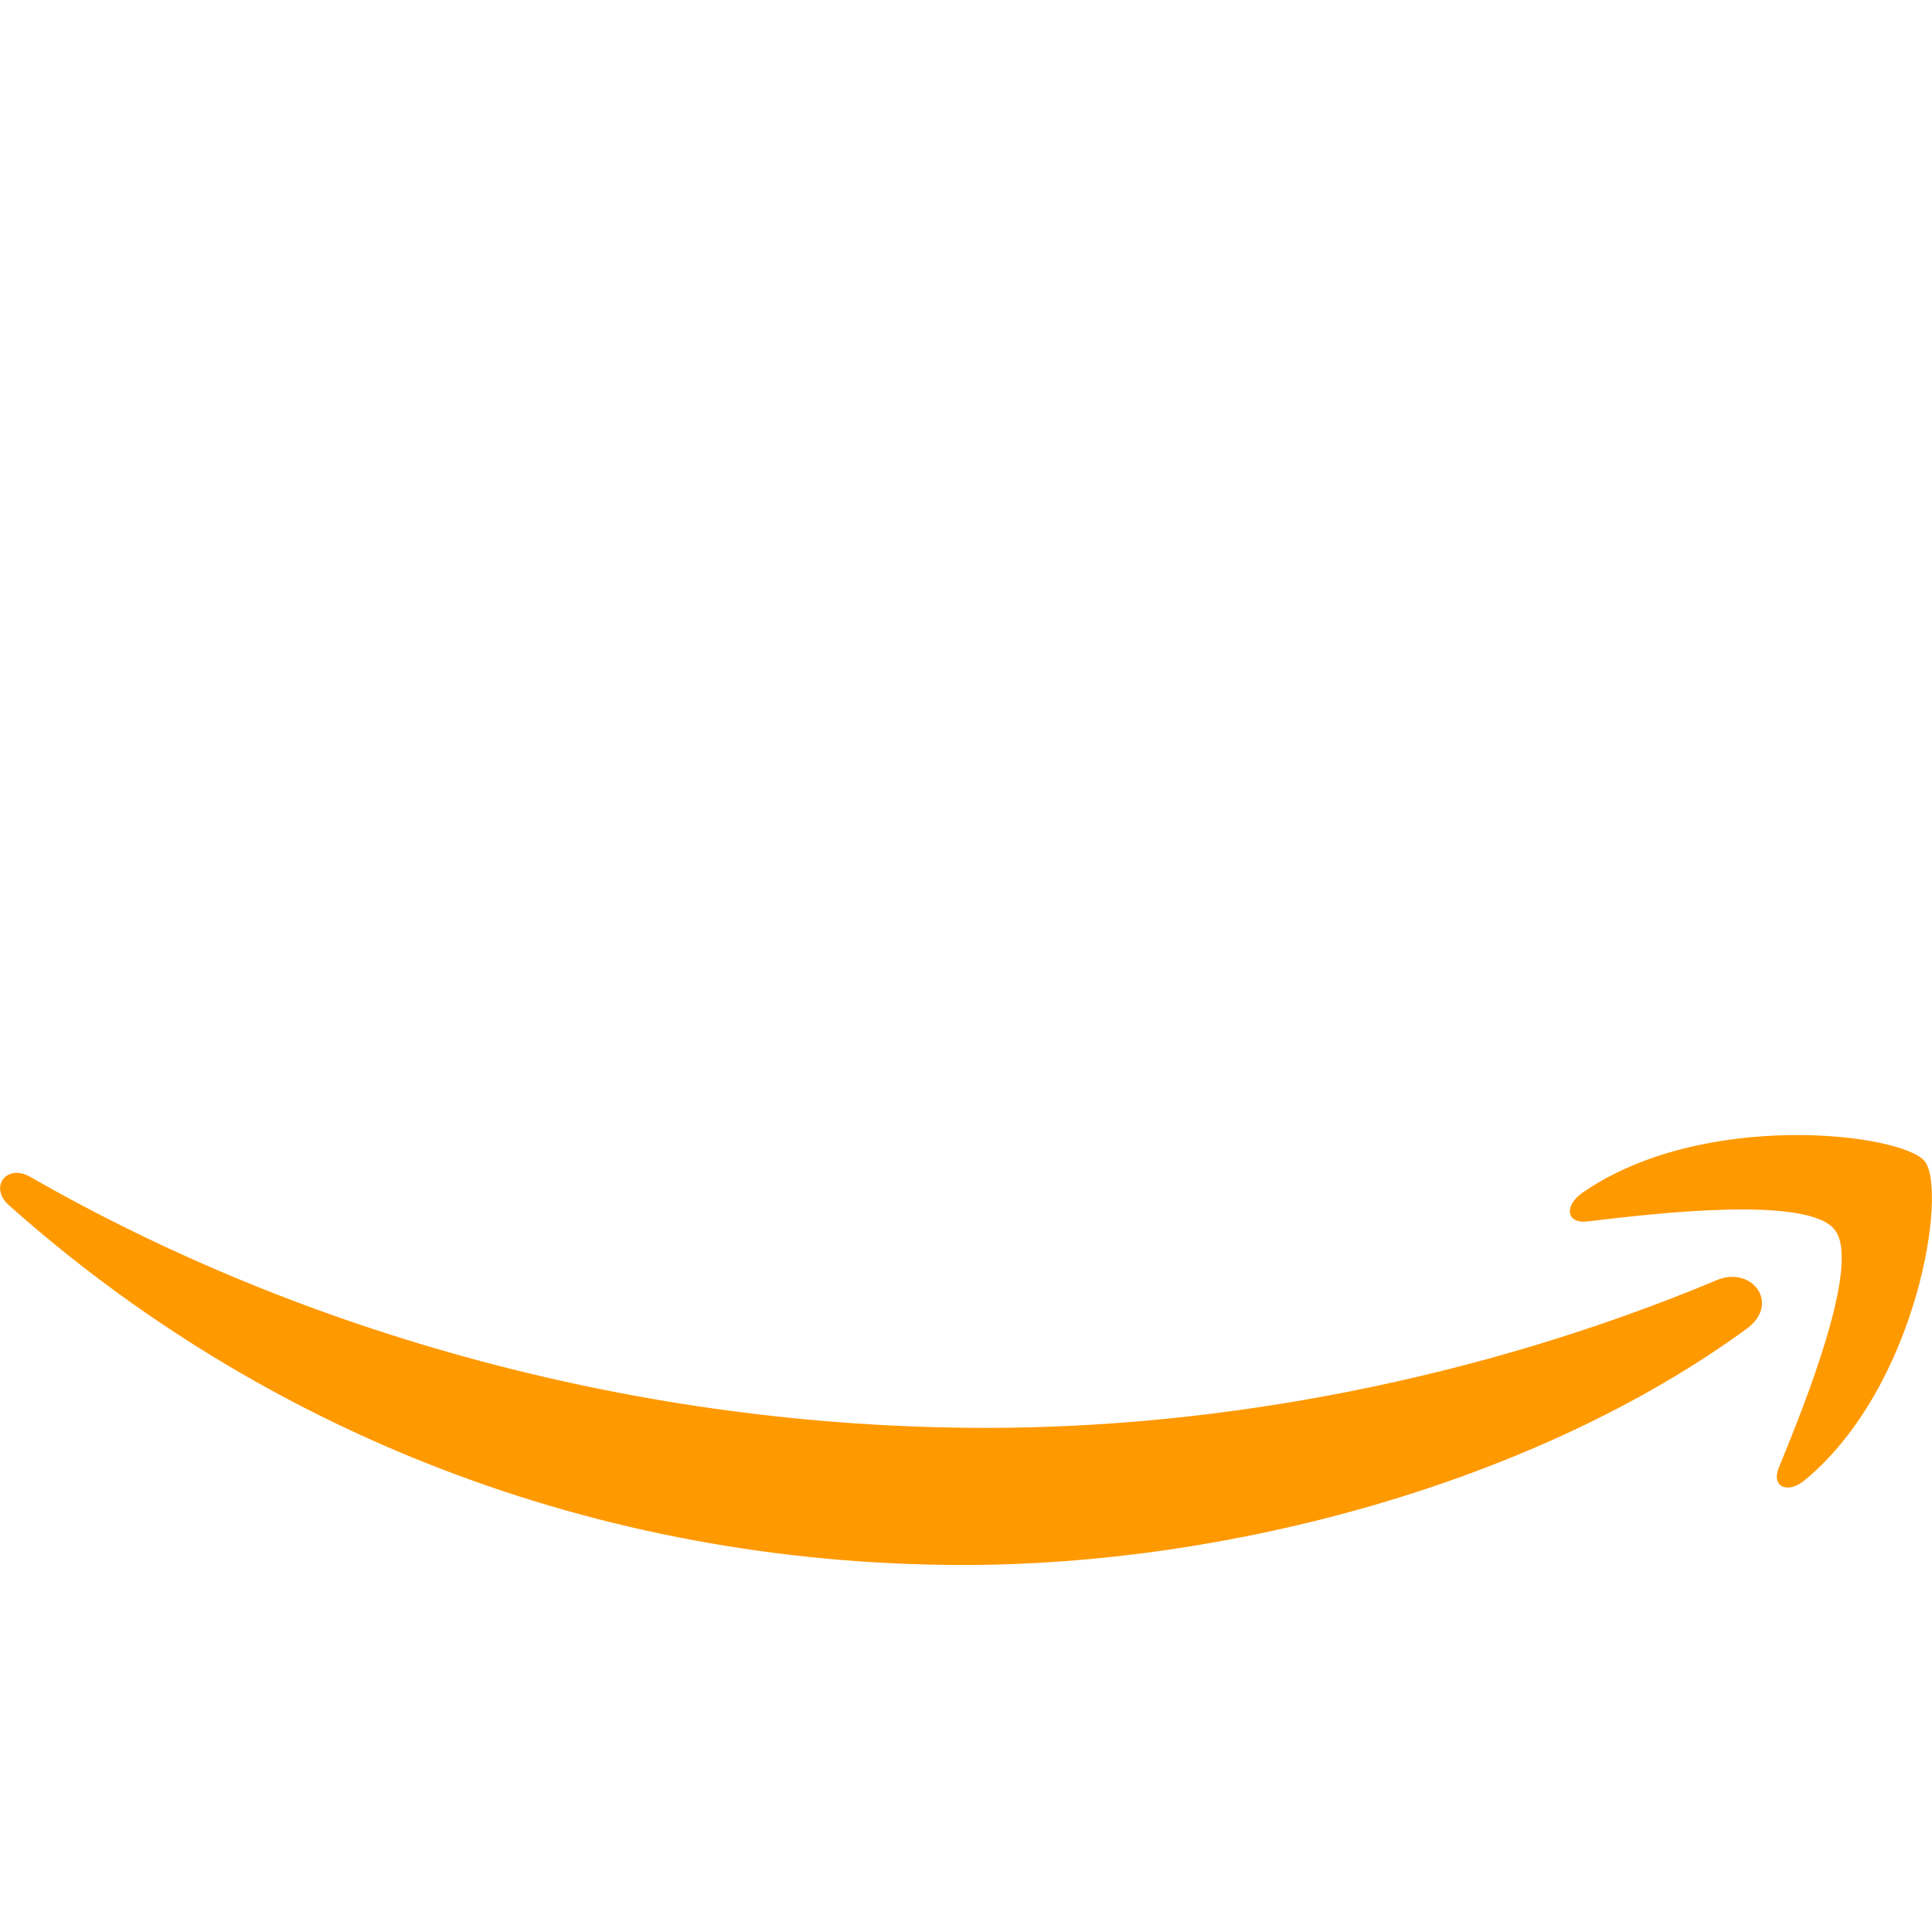
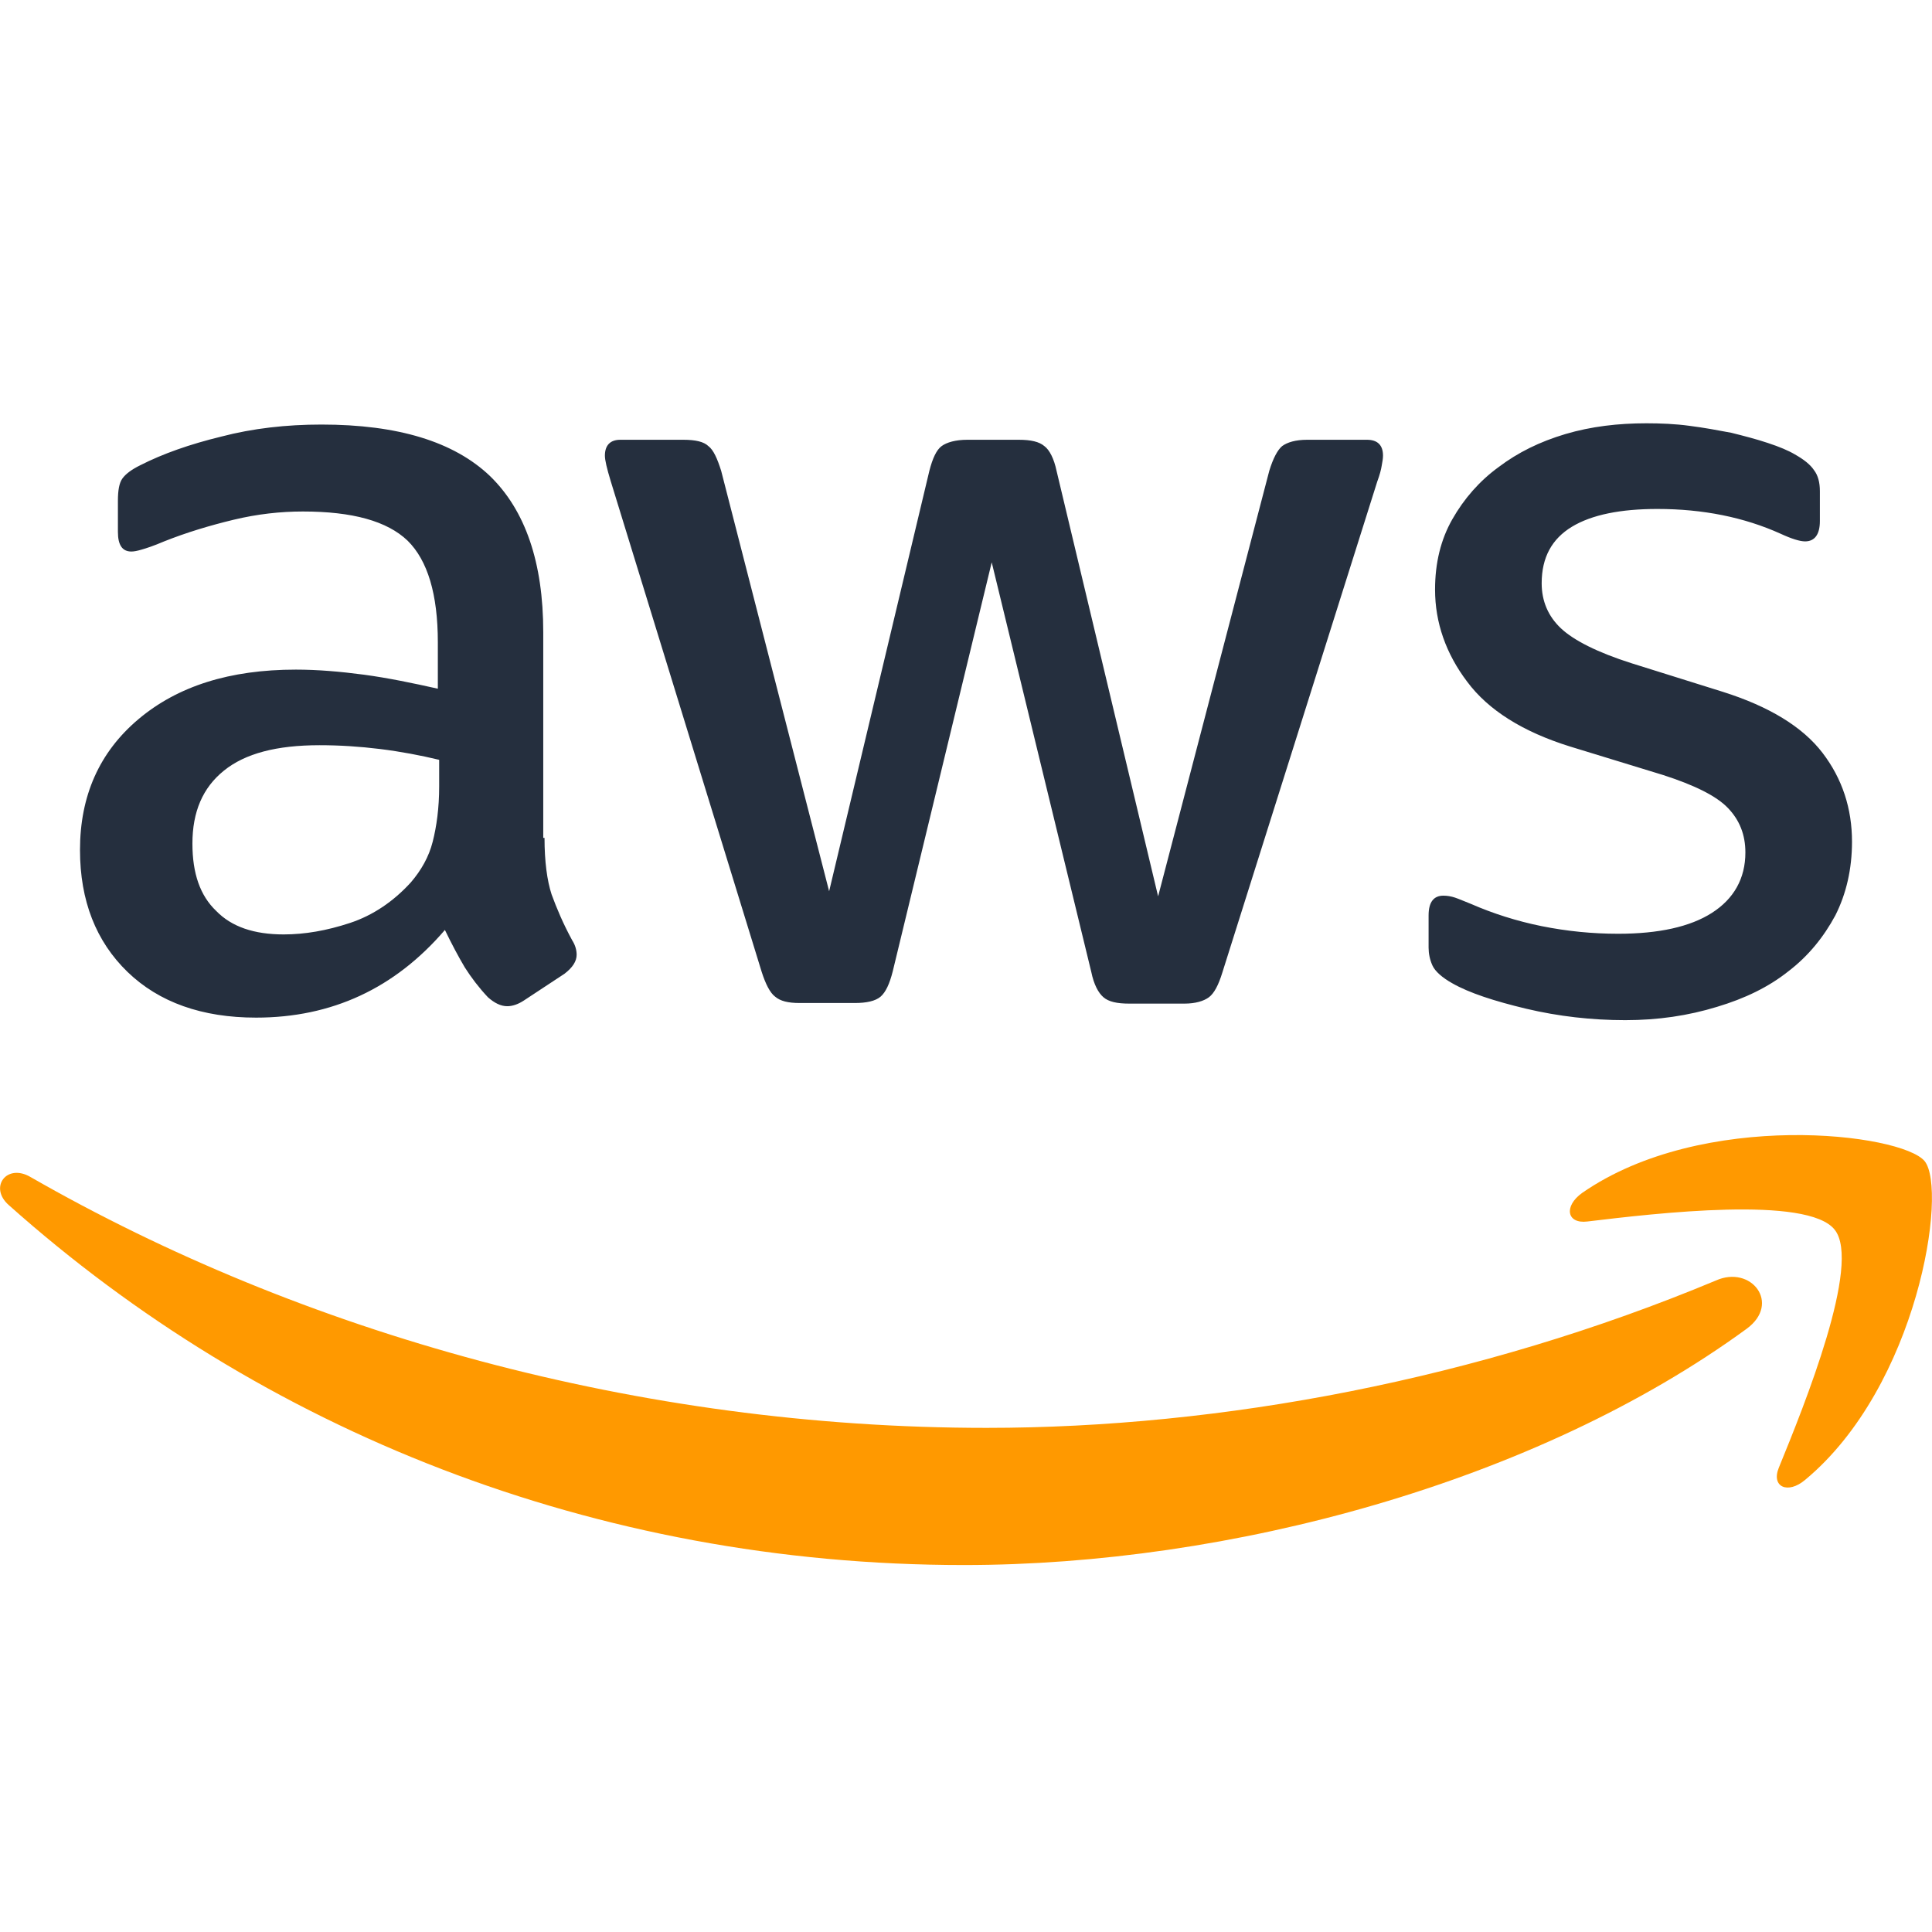
- <svg xmlns="http://www.w3.org/2000/svg" width="32" height="32" viewBox="0 0 32 32">
-   <g fill="none" fill-rule="evenodd" transform="translate(0 7)">
-     <path class="euiIcon__fillNegative" d="M9.019,6.878 C9.019,7.268 9.061,7.583 9.136,7.814 C9.221,8.046 9.327,8.298 9.476,8.572 C9.53,8.656 9.551,8.74 9.551,8.814 C9.551,8.919 9.487,9.024 9.349,9.129 L8.678,9.571 C8.583,9.634 8.487,9.666 8.402,9.666 C8.295,9.666 8.189,9.613 8.082,9.518 C7.933,9.361 7.806,9.192 7.699,9.024 C7.593,8.845 7.486,8.645 7.369,8.403 C6.539,9.371 5.496,9.855 4.241,9.855 C3.347,9.855 2.634,9.602 2.112,9.098 C1.591,8.593 1.325,7.92 1.325,7.078 C1.325,6.184 1.644,5.459 2.293,4.912 C2.942,4.365 3.804,4.091 4.9,4.091 C5.262,4.091 5.635,4.123 6.028,4.175 C6.422,4.228 6.827,4.312 7.252,4.407 L7.252,3.639 C7.252,2.84 7.082,2.282 6.752,1.956 C6.412,1.63 5.837,1.472 5.017,1.472 C4.645,1.472 4.262,1.515 3.868,1.609 C3.474,1.704 3.091,1.82 2.719,1.967 C2.549,2.04 2.421,2.082 2.346,2.103 C2.272,2.125 2.219,2.135 2.176,2.135 C2.027,2.135 1.953,2.03 1.953,1.809 L1.953,1.294 C1.953,1.125 1.974,0.999 2.027,0.926 C2.08,0.852 2.176,0.778 2.325,0.705 C2.698,0.515 3.144,0.358 3.666,0.231 C4.187,0.095 4.741,0.032 5.326,0.032 C6.592,0.032 7.518,0.316 8.114,0.883 C8.7,1.451 8.998,2.314 8.998,3.471 L8.998,6.878 L9.019,6.878 Z M4.698,8.477 C5.049,8.477 5.411,8.414 5.794,8.288 C6.177,8.162 6.518,7.93 6.805,7.615 C6.976,7.415 7.103,7.194 7.167,6.942 C7.231,6.689 7.274,6.384 7.274,6.026 L7.274,5.585 C6.965,5.511 6.635,5.448 6.294,5.406 C5.954,5.364 5.624,5.343 5.294,5.343 C4.581,5.343 4.06,5.48 3.708,5.764 C3.357,6.048 3.187,6.447 3.187,6.973 C3.187,7.467 3.315,7.835 3.581,8.088 C3.836,8.351 4.209,8.477 4.698,8.477 Z M13.244,9.613 C13.052,9.613 12.924,9.581 12.839,9.508 C12.754,9.445 12.68,9.297 12.616,9.098 L10.115,0.968 C10.051,0.757 10.019,0.621 10.019,0.547 C10.019,0.379 10.104,0.284 10.275,0.284 L11.318,0.284 C11.52,0.284 11.658,0.316 11.733,0.389 C11.818,0.452 11.882,0.599 11.945,0.799 L13.733,7.762 L15.393,0.799 C15.447,0.589 15.51,0.452 15.596,0.389 C15.681,0.326 15.83,0.284 16.021,0.284 L16.873,0.284 C17.075,0.284 17.213,0.316 17.298,0.389 C17.383,0.452 17.458,0.599 17.501,0.799 L19.182,7.846 L21.023,0.799 C21.087,0.589 21.161,0.452 21.236,0.389 C21.321,0.326 21.459,0.284 21.651,0.284 L22.641,0.284 C22.811,0.284 22.907,0.368 22.907,0.547 C22.907,0.599 22.896,0.652 22.885,0.715 C22.875,0.778 22.853,0.862 22.811,0.978 L20.246,9.108 C20.182,9.318 20.108,9.455 20.023,9.518 C19.938,9.581 19.799,9.623 19.618,9.623 L18.703,9.623 C18.501,9.623 18.363,9.592 18.277,9.518 C18.192,9.445 18.118,9.308 18.075,9.098 L16.426,2.314 L14.787,9.087 C14.734,9.297 14.67,9.434 14.585,9.508 C14.499,9.581 14.35,9.613 14.159,9.613 L13.244,9.613 Z M26.919,9.897 C26.365,9.897 25.812,9.834 25.28,9.708 C24.748,9.581 24.333,9.445 24.056,9.287 C23.886,9.192 23.769,9.087 23.726,8.992 C23.684,8.898 23.662,8.793 23.662,8.698 L23.662,8.162 C23.662,7.941 23.747,7.835 23.907,7.835 C23.971,7.835 24.035,7.846 24.099,7.867 C24.162,7.888 24.258,7.93 24.365,7.972 C24.726,8.13 25.12,8.256 25.535,8.34 C25.961,8.424 26.376,8.467 26.802,8.467 C27.472,8.467 27.994,8.351 28.355,8.119 C28.717,7.888 28.909,7.552 28.909,7.12 C28.909,6.826 28.813,6.584 28.621,6.384 C28.43,6.184 28.068,6.005 27.547,5.837 L26.003,5.364 C25.227,5.122 24.652,4.764 24.301,4.291 C23.95,3.828 23.769,3.313 23.769,2.766 C23.769,2.324 23.864,1.935 24.056,1.599 C24.248,1.262 24.503,0.968 24.822,0.736 C25.141,0.494 25.503,0.316 25.929,0.189 C26.355,0.063 26.802,0.011 27.27,0.011 C27.504,0.011 27.749,0.021 27.983,0.053 C28.228,0.084 28.451,0.126 28.675,0.168 C28.887,0.221 29.09,0.273 29.281,0.337 C29.473,0.4 29.622,0.463 29.728,0.526 C29.877,0.61 29.984,0.694 30.047,0.789 C30.111,0.873 30.143,0.989 30.143,1.136 L30.143,1.63 C30.143,1.851 30.058,1.967 29.898,1.967 C29.813,1.967 29.675,1.925 29.494,1.841 C28.887,1.567 28.206,1.43 27.451,1.43 C26.844,1.43 26.365,1.525 26.035,1.725 C25.706,1.925 25.535,2.23 25.535,2.661 C25.535,2.955 25.642,3.208 25.854,3.408 C26.067,3.607 26.461,3.807 27.025,3.986 L28.536,4.459 C29.302,4.701 29.856,5.038 30.186,5.469 C30.516,5.9 30.675,6.395 30.675,6.942 C30.675,7.394 30.58,7.804 30.399,8.162 C30.207,8.519 29.952,8.835 29.622,9.087 C29.292,9.35 28.898,9.539 28.44,9.676 C27.962,9.823 27.461,9.897 26.919,9.897 Z" />
-     <g fill="#F90" transform="translate(0 11.78)">
-       <path d="M28.93,3.229 C25.429,5.785 20.342,7.141 15.968,7.141 C9.838,7.141 4.315,4.901 0.143,1.178 C-0.186,0.883 0.111,0.484 0.505,0.715 C5.017,3.302 10.583,4.87 16.341,4.87 C20.225,4.87 24.492,4.07 28.419,2.43 C29.005,2.167 29.505,2.808 28.93,3.229 Z" />
-       <path d="M30.388,1.588 C29.941,1.02 27.43,1.315 26.291,1.451 C25.95,1.493 25.897,1.199 26.206,0.978 C28.206,-0.41 31.495,-0.011 31.878,0.452 C32.261,0.926 31.771,4.175 29.898,5.732 C29.611,5.974 29.334,5.848 29.462,5.532 C29.888,4.491 30.835,2.146 30.388,1.588 Z" />
-     </g>
-   </g>
+ <svg xmlns="http://www.w3.org/2000/svg" width="32" height="32" viewBox="0 0 32 32" fill="none">
+   <path d="M9.019 13.878C9.019 14.268 9.061 14.583 9.136 14.814C9.221 15.046 9.327 15.298 9.476 15.572C9.53 15.656 9.551 15.74 9.551 15.814C9.551 15.919 9.487 16.024 9.349 16.129L8.678 16.571C8.583 16.634 8.487 16.666 8.402 16.666C8.295 16.666 8.189 16.613 8.082 16.518C7.933 16.36 7.806 16.192 7.699 16.024C7.593 15.845 7.486 15.645 7.369 15.403C6.539 16.371 5.496 16.855 4.241 16.855C3.347 16.855 2.634 16.602 2.112 16.098C1.591 15.593 1.325 14.92 1.325 14.078C1.325 13.184 1.644 12.459 2.293 11.912C2.942 11.365 3.804 11.091 4.9 11.091C5.262 11.091 5.635 11.123 6.028 11.175C6.422 11.228 6.827 11.312 7.252 11.407V10.639C7.252 9.84 7.082 9.282 6.752 8.956C6.412 8.63 5.837 8.472 5.017 8.472C4.645 8.472 4.262 8.514 3.868 8.609C3.474 8.704 3.091 8.819 2.719 8.967C2.549 9.04 2.421 9.082 2.346 9.103C2.272 9.125 2.219 9.135 2.176 9.135C2.027 9.135 1.953 9.03 1.953 8.809V8.294C1.953 8.125 1.974 7.999 2.027 7.926C2.08 7.852 2.176 7.778 2.325 7.705C2.698 7.515 3.144 7.358 3.666 7.231C4.187 7.095 4.741 7.032 5.326 7.032C6.592 7.032 7.518 7.316 8.114 7.883C8.7 8.451 8.998 9.314 8.998 10.471V13.878H9.019ZM4.698 15.477C5.049 15.477 5.411 15.414 5.794 15.288C6.177 15.162 6.518 14.93 6.805 14.615C6.976 14.415 7.103 14.194 7.167 13.941C7.231 13.689 7.274 13.384 7.274 13.027V12.585C6.965 12.511 6.635 12.448 6.295 12.406C5.954 12.364 5.624 12.343 5.294 12.343C4.581 12.343 4.06 12.48 3.709 12.764C3.357 13.047 3.187 13.447 3.187 13.973C3.187 14.467 3.315 14.835 3.581 15.088C3.836 15.351 4.209 15.477 4.698 15.477ZM13.244 16.613C13.052 16.613 12.925 16.581 12.839 16.508C12.754 16.445 12.68 16.297 12.616 16.098L10.115 7.968C10.051 7.757 10.019 7.621 10.019 7.547C10.019 7.379 10.104 7.284 10.275 7.284H11.318C11.52 7.284 11.658 7.316 11.733 7.389C11.818 7.452 11.882 7.599 11.945 7.799L13.733 14.762L15.393 7.799C15.447 7.589 15.511 7.452 15.596 7.389C15.681 7.326 15.83 7.284 16.021 7.284H16.873C17.075 7.284 17.213 7.316 17.298 7.389C17.384 7.452 17.458 7.599 17.5 7.799L19.182 14.846L21.023 7.799C21.087 7.589 21.161 7.452 21.236 7.389C21.321 7.326 21.459 7.284 21.651 7.284H22.641C22.811 7.284 22.907 7.368 22.907 7.547C22.907 7.599 22.896 7.652 22.885 7.715C22.875 7.778 22.854 7.862 22.811 7.978L20.246 16.108C20.182 16.318 20.108 16.455 20.023 16.518C19.938 16.581 19.799 16.623 19.618 16.623H18.703C18.501 16.623 18.363 16.592 18.277 16.518C18.192 16.445 18.118 16.308 18.075 16.098L16.426 9.314L14.787 16.087C14.734 16.297 14.67 16.434 14.585 16.508C14.499 16.581 14.351 16.613 14.159 16.613H13.244ZM26.919 16.897C26.365 16.897 25.812 16.834 25.28 16.708C24.748 16.581 24.333 16.445 24.056 16.287C23.886 16.192 23.769 16.087 23.726 15.992C23.683 15.898 23.662 15.793 23.662 15.698V15.162C23.662 14.941 23.747 14.835 23.907 14.835C23.971 14.835 24.035 14.846 24.099 14.867C24.162 14.888 24.258 14.93 24.365 14.972C24.727 15.13 25.12 15.256 25.535 15.34C25.961 15.425 26.376 15.466 26.802 15.466C27.472 15.466 27.994 15.351 28.355 15.12C28.717 14.888 28.909 14.552 28.909 14.12C28.909 13.826 28.813 13.584 28.621 13.384C28.43 13.184 28.068 13.005 27.547 12.837L26.003 12.364C25.227 12.122 24.652 11.764 24.301 11.291C23.95 10.828 23.769 10.313 23.769 9.766C23.769 9.324 23.864 8.935 24.056 8.599C24.248 8.262 24.503 7.968 24.822 7.736C25.142 7.494 25.503 7.316 25.929 7.189C26.355 7.063 26.802 7.011 27.27 7.011C27.504 7.011 27.749 7.021 27.983 7.053C28.228 7.084 28.451 7.126 28.675 7.168C28.887 7.221 29.09 7.273 29.281 7.337C29.473 7.4 29.622 7.463 29.728 7.526C29.877 7.61 29.984 7.694 30.047 7.789C30.111 7.873 30.143 7.989 30.143 8.136V8.63C30.143 8.851 30.058 8.967 29.898 8.967C29.813 8.967 29.675 8.925 29.494 8.841C28.887 8.567 28.206 8.43 27.451 8.43C26.844 8.43 26.365 8.525 26.035 8.725C25.706 8.925 25.535 9.23 25.535 9.661C25.535 9.955 25.642 10.208 25.855 10.408C26.067 10.607 26.461 10.807 27.025 10.986L28.536 11.459C29.302 11.701 29.856 12.038 30.186 12.469C30.516 12.9 30.675 13.395 30.675 13.941C30.675 14.394 30.58 14.804 30.399 15.162C30.207 15.519 29.952 15.835 29.622 16.087C29.292 16.35 28.898 16.539 28.441 16.676C27.962 16.823 27.461 16.897 26.919 16.897Z" fill="#252F3E" />
+   <path fill-rule="evenodd" clip-rule="evenodd" d="M28.93 22.009C25.429 24.565 20.342 25.922 15.968 25.922C9.838 25.922 4.315 23.681 0.143 19.958C-0.187 19.664 0.111 19.264 0.505 19.495C5.017 22.083 10.583 23.65 16.34 23.65C20.225 23.65 24.492 22.85 28.419 21.21C29.004 20.947 29.505 21.588 28.93 22.009Z" fill="#FF9900" />
+   <path fill-rule="evenodd" clip-rule="evenodd" d="M30.388 20.368C29.941 19.8 27.429 20.095 26.291 20.232C25.95 20.274 25.897 19.979 26.206 19.758C28.206 18.37 31.495 18.77 31.878 19.232C32.261 19.706 31.771 22.956 29.898 24.512C29.611 24.754 29.334 24.628 29.462 24.312C29.888 23.271 30.835 20.926 30.388 20.368Z" fill="#FF9900" />
</svg>
